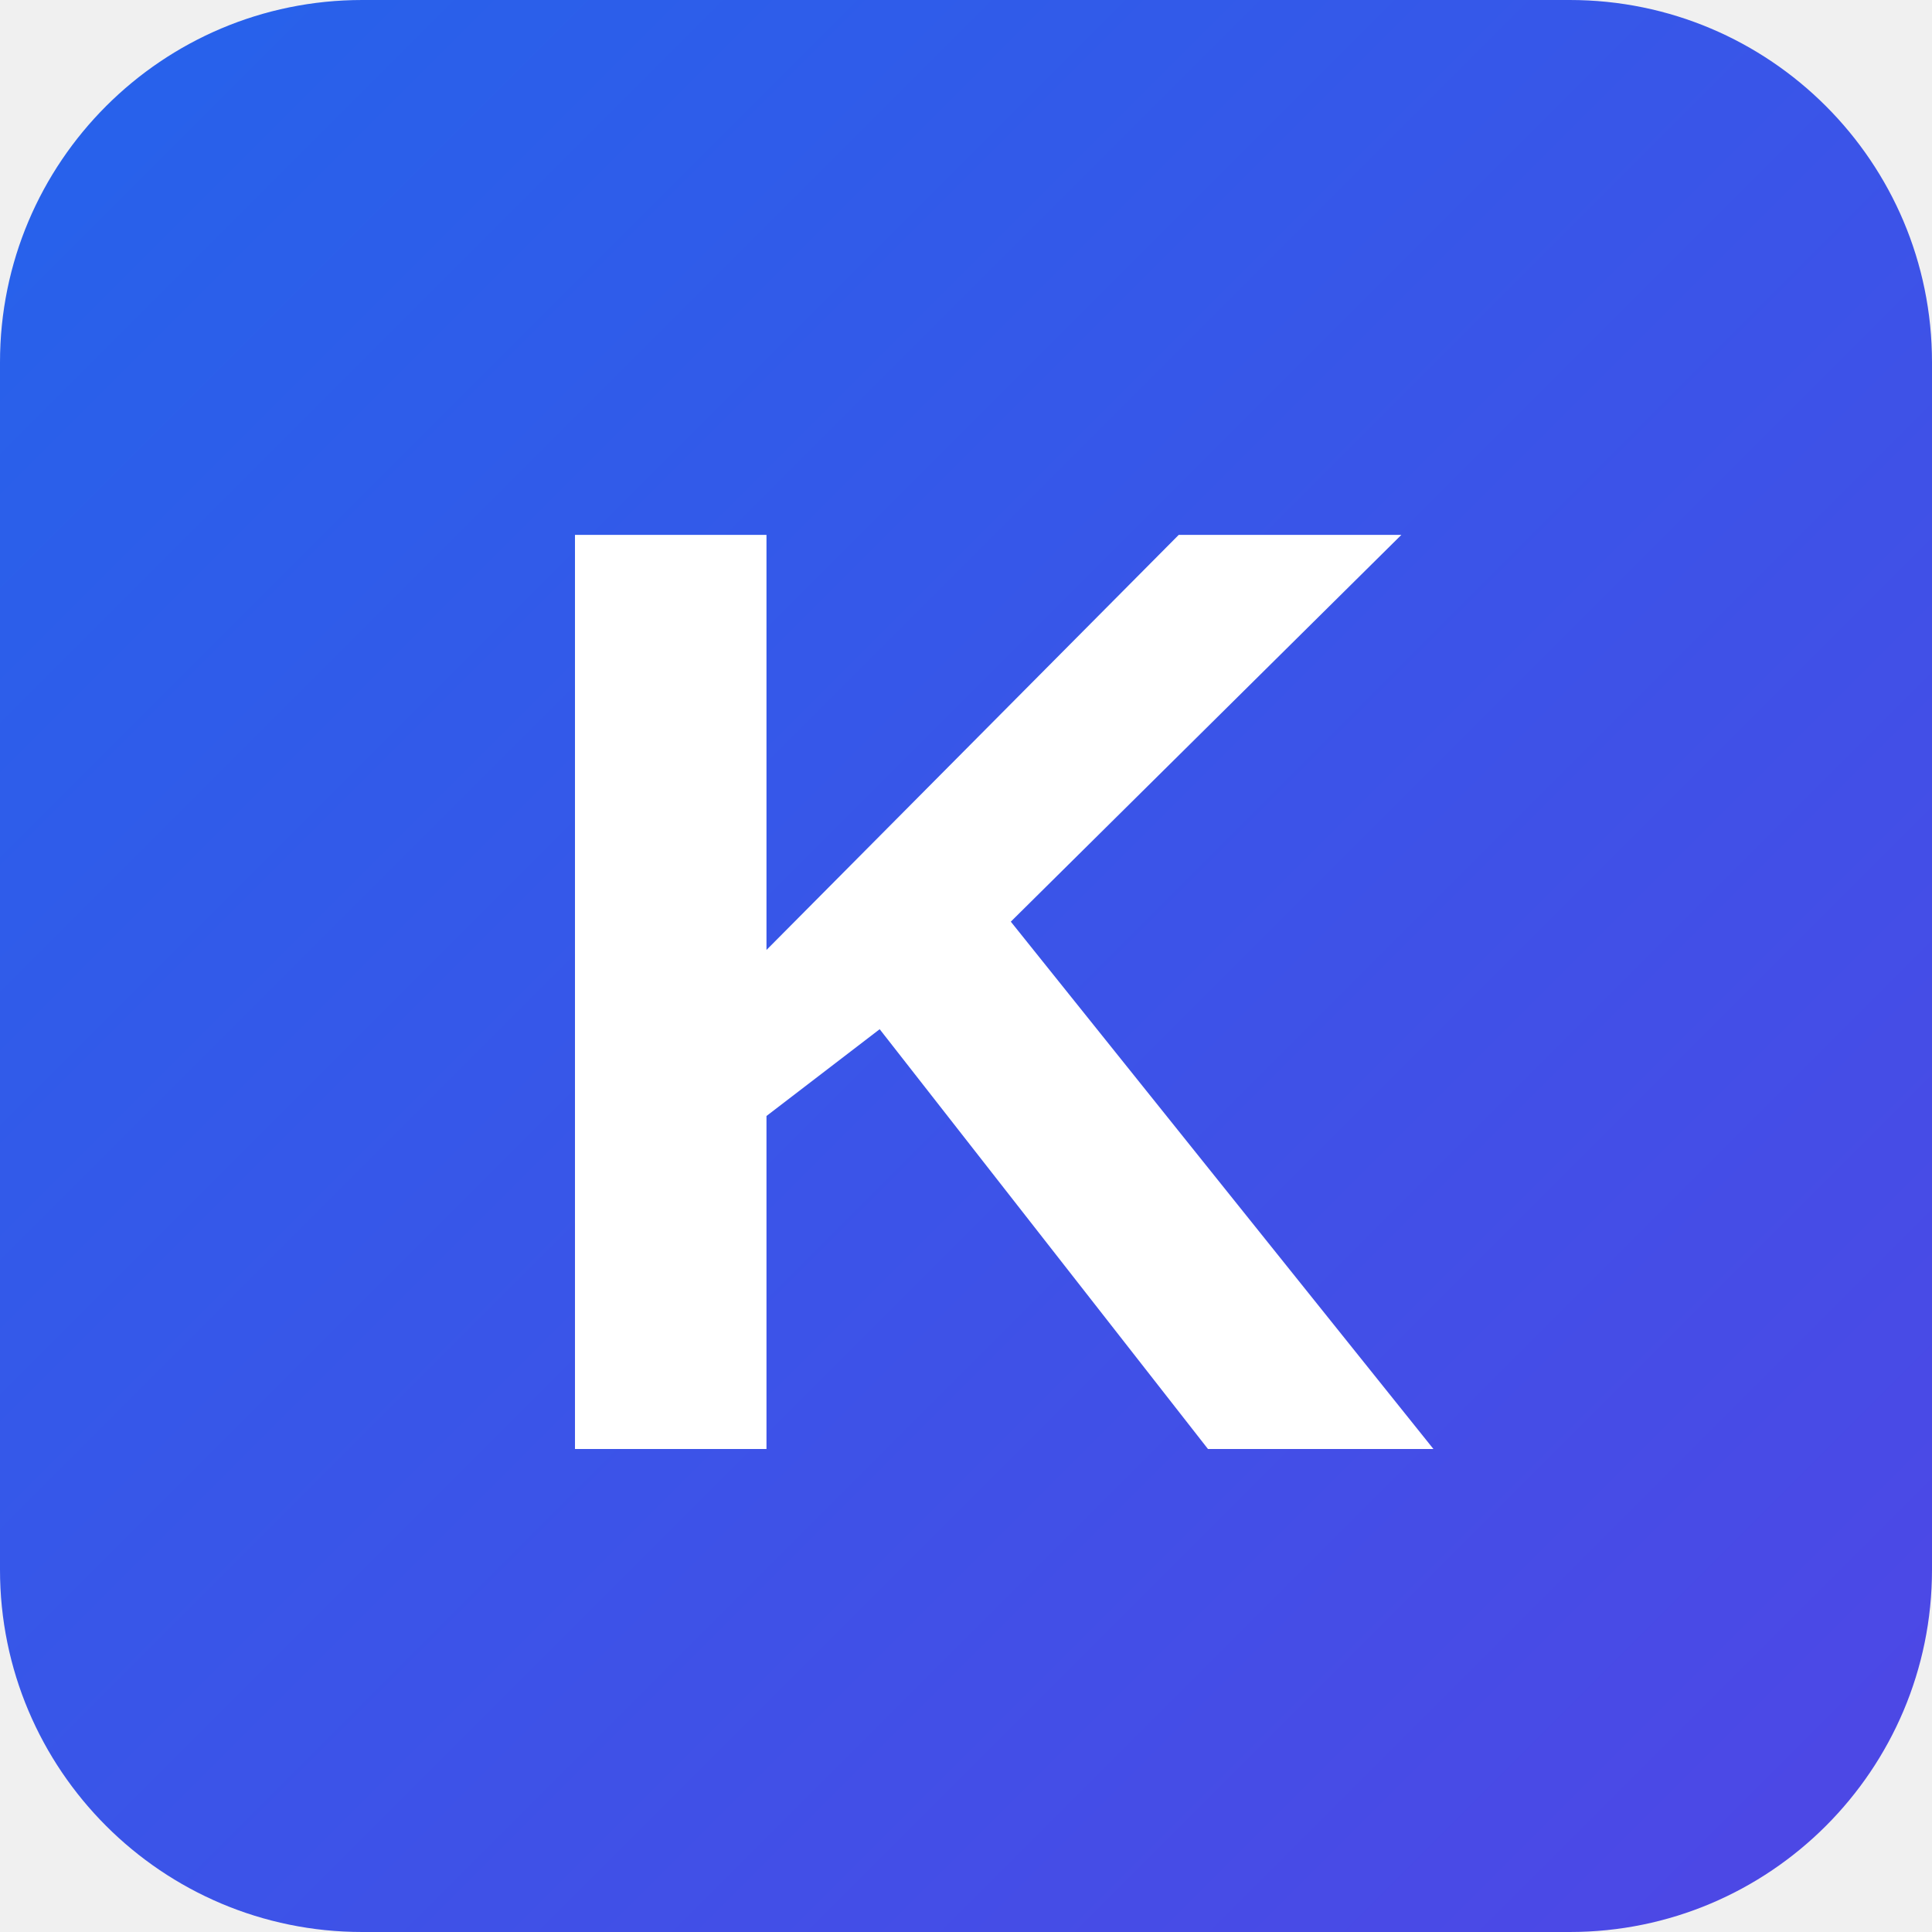
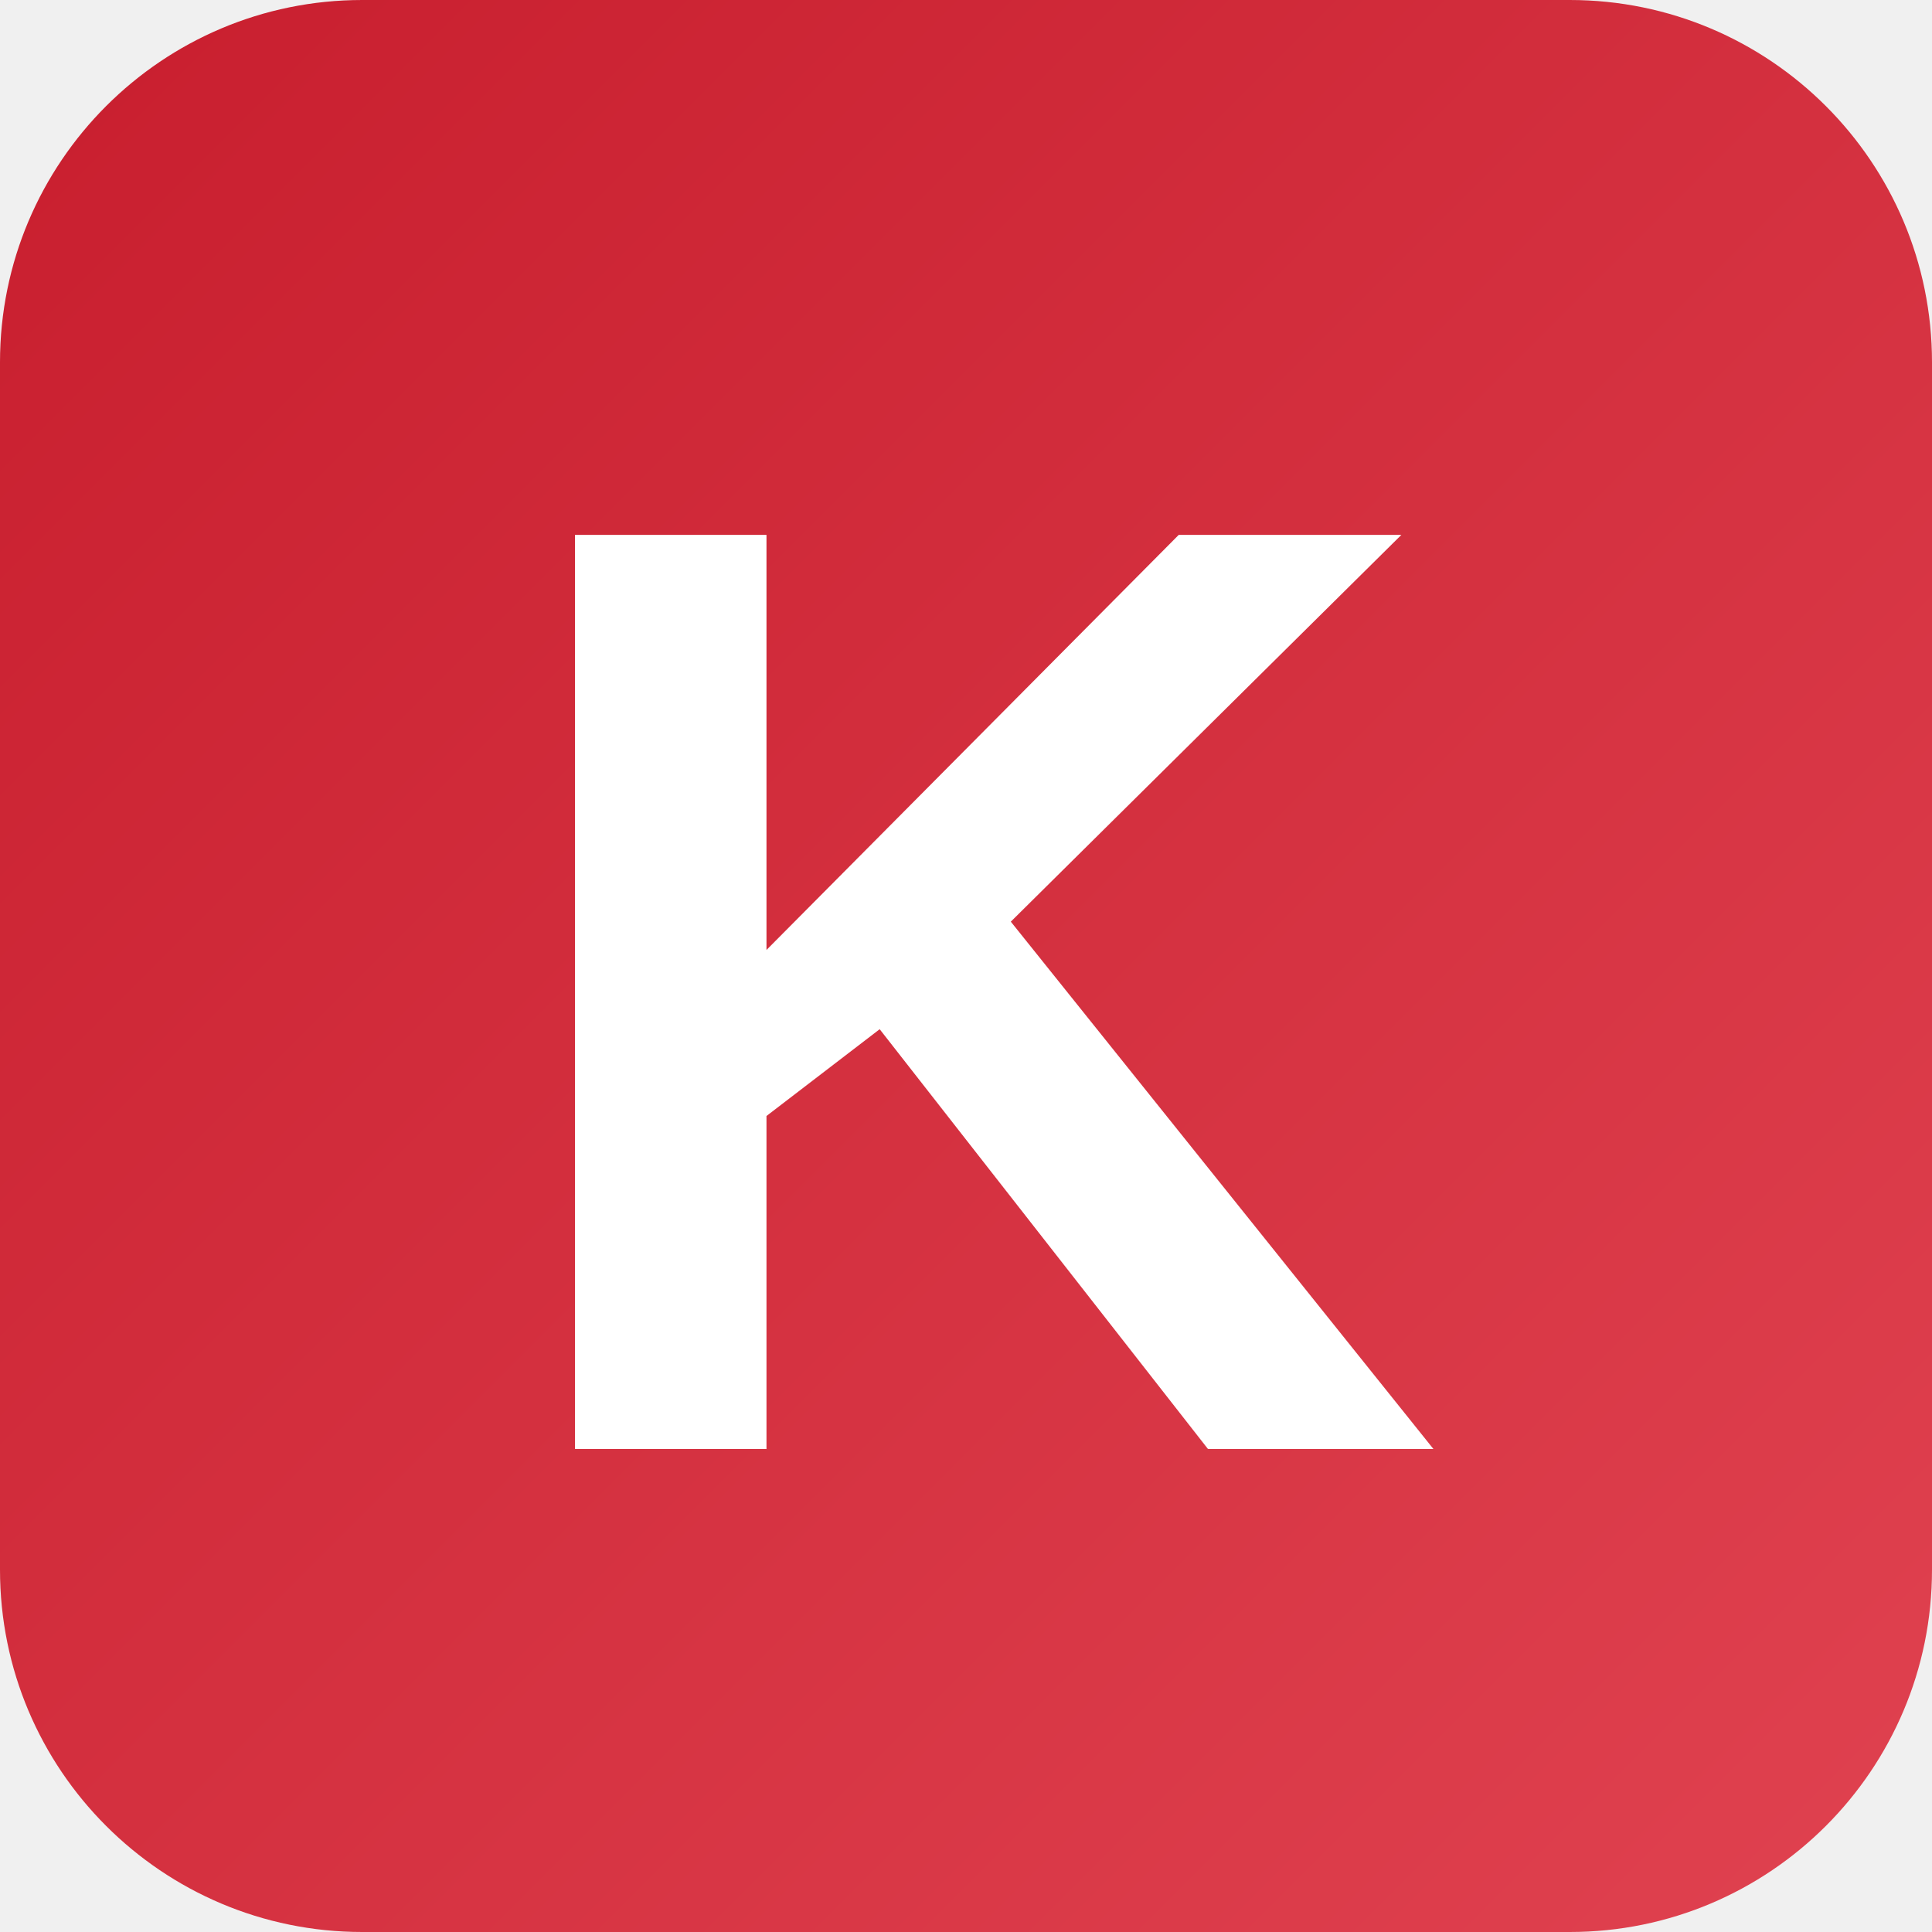
<svg xmlns="http://www.w3.org/2000/svg" viewBox="0 0 32 32" width="32" height="32">
  <defs>
    <linearGradient id="kGradient" x1="0%" y1="0%" x2="100%" y2="100%">
-       <stop offset="0%" style="stop-color:#2563eb" />
-       <stop offset="100%" style="stop-color:#4f46e5" />
+       <stop offset="0%" style="stop-color:#C81E2E" />
+       <stop offset="100%" style="stop-color:#E04250" />
    </linearGradient>
  </defs>
  <rect width="32" height="32" rx="6" fill="url(#kGradient)" />
  <text x="16" y="24" font-family="Arial, sans-serif" font-size="22" font-weight="bold" fill="white" text-anchor="middle">K</text>
</svg>
